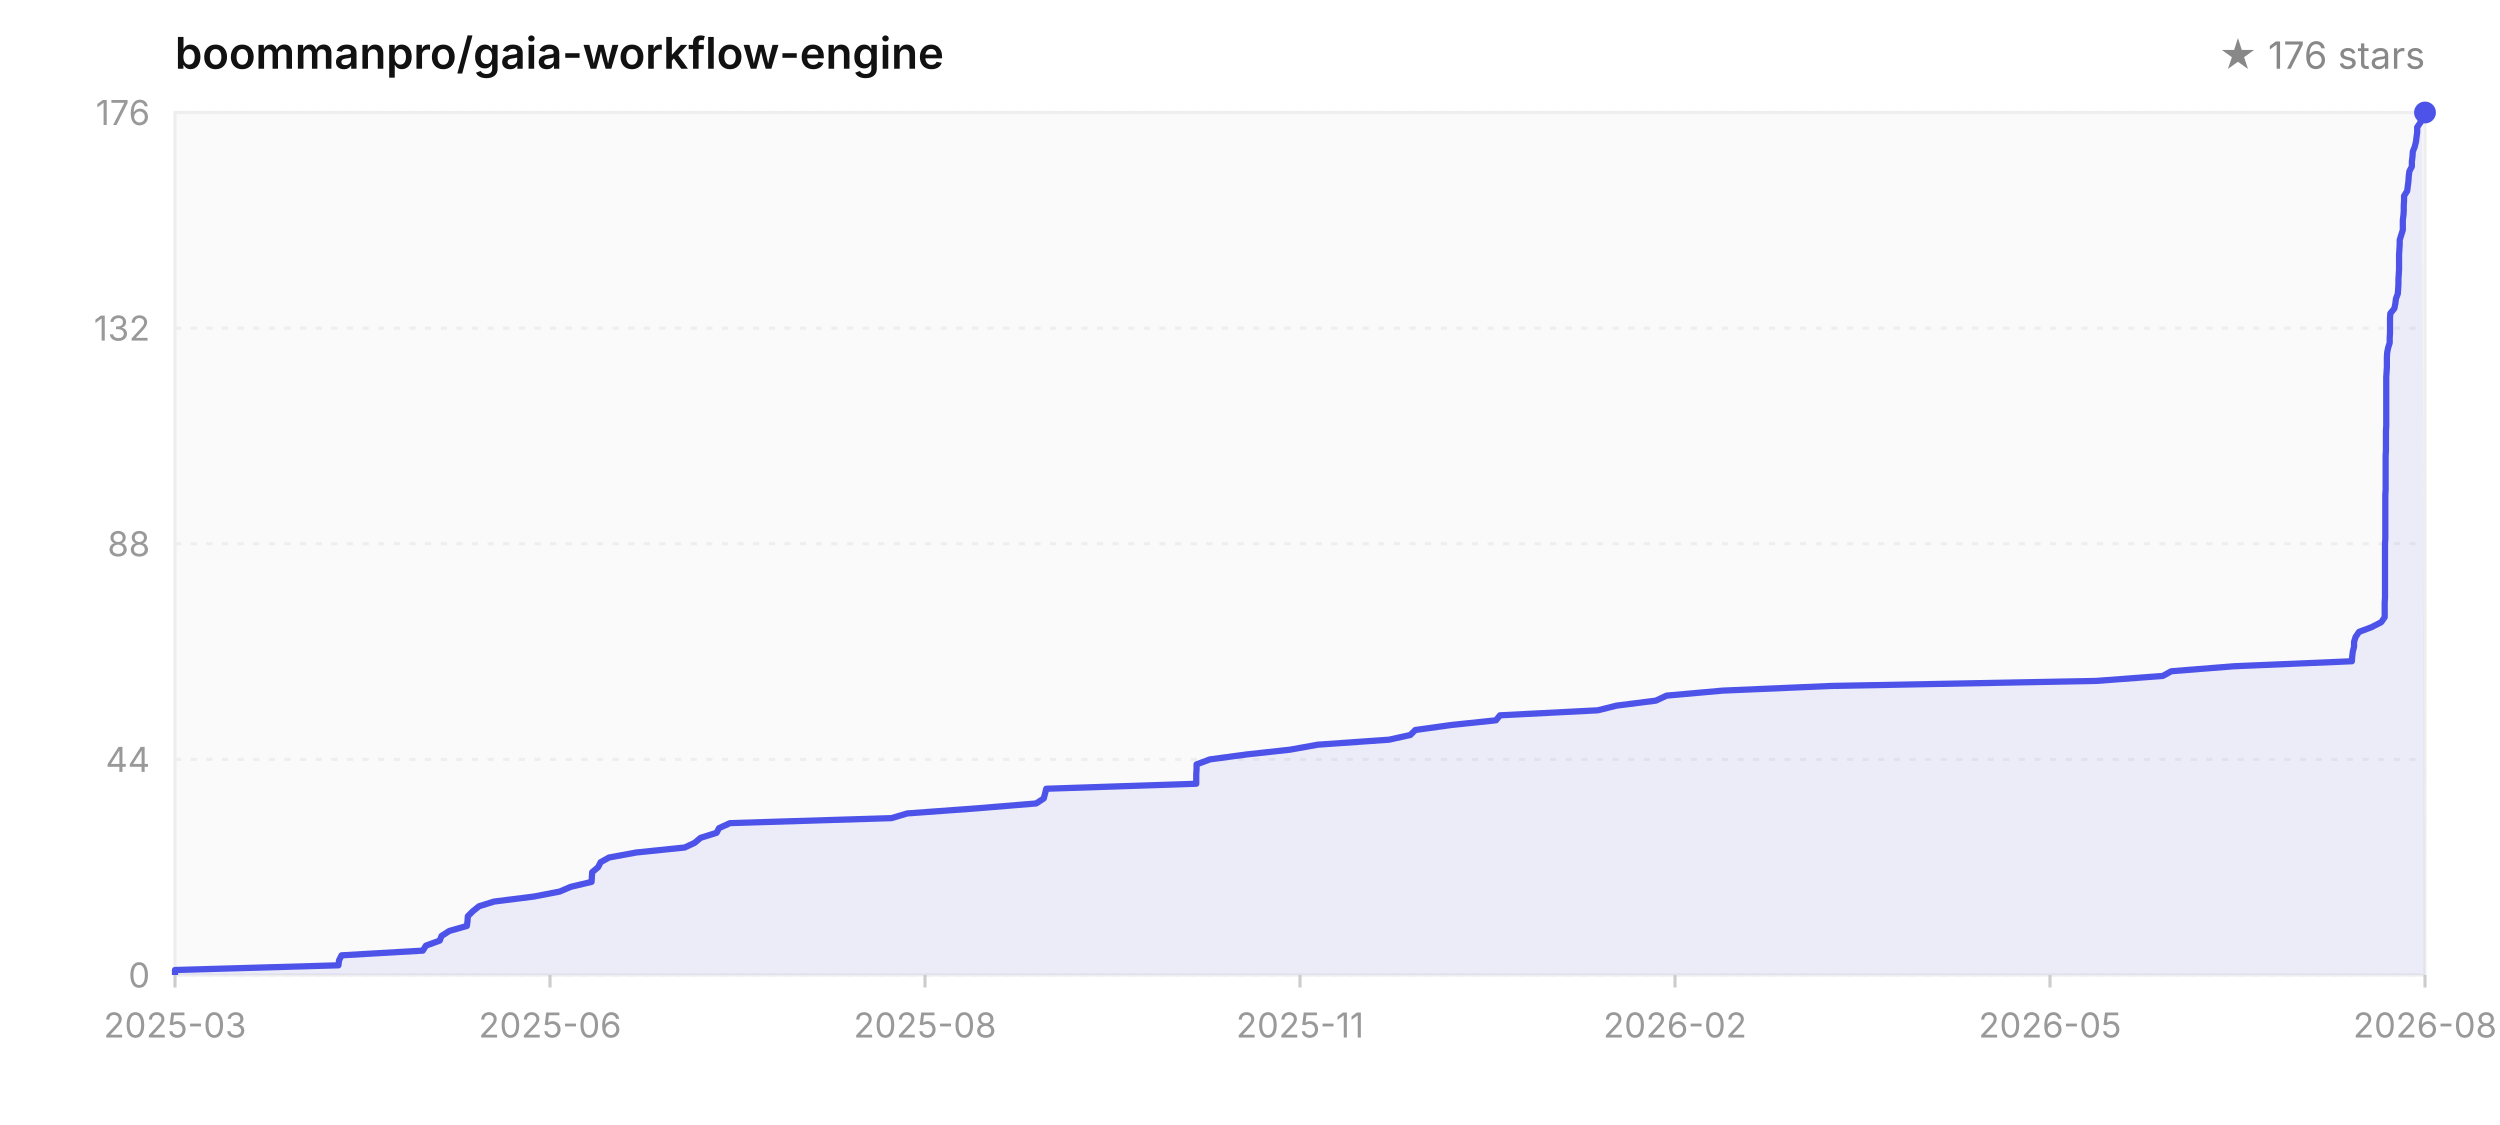
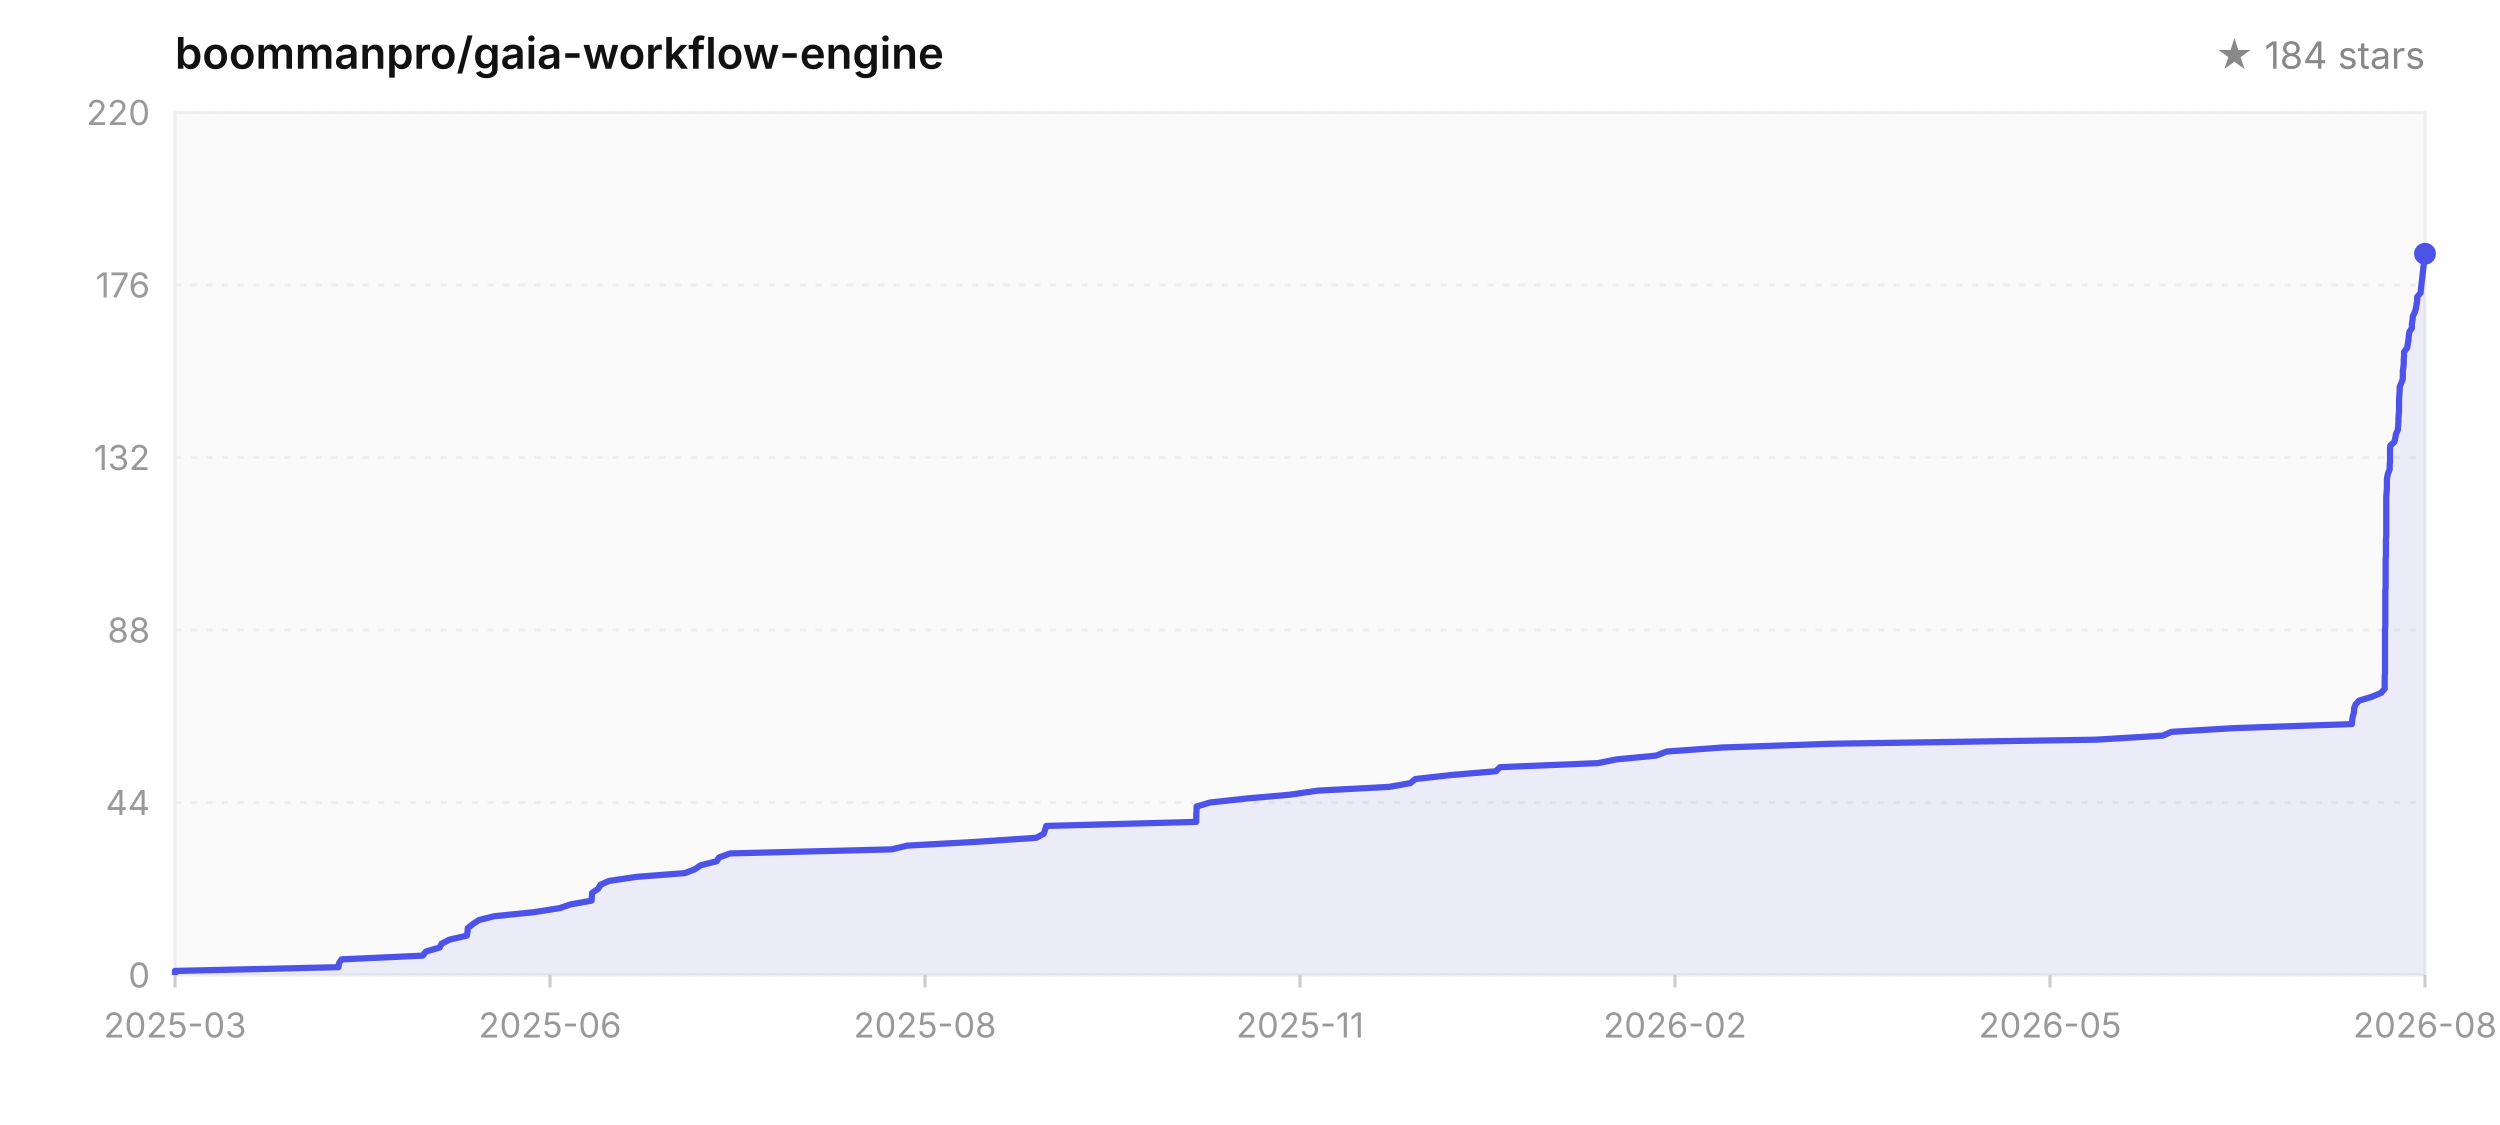
<svg xmlns="http://www.w3.org/2000/svg" viewBox="0 0 800 360" font-family="Inter, -apple-system, BlinkMacSystemFont, 'Segoe UI', sans-serif">
  <rect width="800" height="360" fill="#ffffff" />
  <text x="56" y="22" font-size="14" font-weight="600" fill="#111">boommanpro/gaia-workflow-engine</text>
-   <text x="776" y="22" font-size="12" fill="#888" text-anchor="end">★ 176 stars</text>
+   <text x="776" y="22" font-size="12" fill="#888" text-anchor="end">★ 184 stars</text>
  <rect x="56" y="36" width="720" height="276" fill="#fafafa" stroke="#eee" />
-   <line x1="56" y1="312" x2="776" y2="312" stroke="#eee" stroke-dasharray="2,3" />
-   <text x="48" y="316" font-size="11" fill="#999" text-anchor="end">0</text>
-   <line x1="56" y1="243" x2="776" y2="243" stroke="#eee" stroke-dasharray="2,3" />
-   <text x="48" y="247" font-size="11" fill="#999" text-anchor="end">44</text>
-   <line x1="56" y1="174" x2="776" y2="174" stroke="#eee" stroke-dasharray="2,3" />
-   <text x="48" y="178" font-size="11" fill="#999" text-anchor="end">88</text>
-   <line x1="56" y1="105" x2="776" y2="105" stroke="#eee" stroke-dasharray="2,3" />
-   <text x="48" y="109" font-size="11" fill="#999" text-anchor="end">132</text>
-   <line x1="56" y1="36" x2="776" y2="36" stroke="#eee" stroke-dasharray="2,3" />
-   <text x="48" y="40" font-size="11" fill="#999" text-anchor="end">176</text>
+   <line x1="56" y1="312.0" x2="776" y2="312.0" stroke="#eee" stroke-dasharray="2,3" />
+   <text x="48" y="316.0" font-size="11" fill="#999" text-anchor="end">0</text>
+   <line x1="56" y1="256.8" x2="776" y2="256.8" stroke="#eee" stroke-dasharray="2,3" />
+   <text x="48" y="260.8" font-size="11" fill="#999" text-anchor="end">44</text>
+   <line x1="56" y1="201.6" x2="776" y2="201.6" stroke="#eee" stroke-dasharray="2,3" />
+   <text x="48" y="205.6" font-size="11" fill="#999" text-anchor="end">88</text>
+   <line x1="56" y1="146.4" x2="776" y2="146.4" stroke="#eee" stroke-dasharray="2,3" />
+   <text x="48" y="150.4" font-size="11" fill="#999" text-anchor="end">132</text>
+   <line x1="56" y1="91.2" x2="776" y2="91.2" stroke="#eee" stroke-dasharray="2,3" />
+   <text x="48" y="95.2" font-size="11" fill="#999" text-anchor="end">176</text>
+   <line x1="56" y1="36.0" x2="776" y2="36.0" stroke="#eee" stroke-dasharray="2,3" />
+   <text x="48" y="40.0" font-size="11" fill="#999" text-anchor="end">220</text>
  <line x1="56" y1="312" x2="56" y2="316" stroke="#ccc" />
  <text x="56" y="332" font-size="11" fill="#999" text-anchor="middle">2025-03</text>
  <line x1="176" y1="312" x2="176" y2="316" stroke="#ccc" />
  <text x="176" y="332" font-size="11" fill="#999" text-anchor="middle">2025-06</text>
  <line x1="296" y1="312" x2="296" y2="316" stroke="#ccc" />
  <text x="296" y="332" font-size="11" fill="#999" text-anchor="middle">2025-08</text>
  <line x1="416" y1="312" x2="416" y2="316" stroke="#ccc" />
  <text x="416" y="332" font-size="11" fill="#999" text-anchor="middle">2025-11</text>
  <line x1="536" y1="312" x2="536" y2="316" stroke="#ccc" />
  <text x="536" y="332" font-size="11" fill="#999" text-anchor="middle">2026-02</text>
  <line x1="656" y1="312" x2="656" y2="316" stroke="#ccc" />
  <text x="656" y="332" font-size="11" fill="#999" text-anchor="middle">2026-05</text>
  <line x1="776" y1="312" x2="776" y2="316" stroke="#ccc" />
  <text x="776" y="332" font-size="11" fill="#999" text-anchor="middle">2026-08</text>
-   <path d="M56.0,312.0 L56.0,310.4 L108.3,308.9 L108.5,307.3 L109.3,305.7 L135.3,304.2 L136.3,302.6 L140.7,301.0 L141.3,299.5 L143.8,297.9 L149.4,296.3 L149.6,294.8 L149.7,293.2 L151.3,291.6 L153.3,290.0 L158.1,288.5 L170.8,286.9 L179.1,285.3 L182.6,283.8 L189.3,282.2 L189.4,280.6 L189.5,279.1 L191.4,277.5 L192.2,275.9 L194.9,274.4 L203.6,272.8 L219.1,271.2 L222.3,269.7 L224.2,268.1 L229.3,266.5 L230.1,265.0 L233.6,263.4 L285.3,261.8 L290.3,260.3 L312.2,258.7 L331.6,257.1 L334.0,255.5 L334.4,254.0 L334.8,252.4 L382.8,250.8 L382.8,249.3 L382.8,247.7 L382.9,246.1 L382.9,244.6 L387.2,243.0 L399.1,241.4 L412.8,239.9 L421.7,238.3 L444.5,236.7 L451.3,235.2 L452.9,233.6 L464.4,232.0 L478.7,230.5 L480.0,228.9 L511.3,227.3 L517.3,225.8 L529.9,224.2 L533.3,222.6 L551.2,221.0 L586.1,219.5 L670.7,217.9 L692.1,216.3 L694.8,214.8 L714.9,213.2 L752.6,211.6 L752.7,210.1 L752.9,208.5 L753.3,206.9 L753.3,205.4 L753.8,203.8 L754.9,202.2 L758.9,200.7 L762.0,199.1 L763.1,197.5 L763.1,196.0 L763.1,194.4 L763.1,192.8 L763.2,191.3 L763.2,189.7 L763.2,188.1 L763.2,186.5 L763.2,185.0 L763.2,183.4 L763.2,181.8 L763.2,180.3 L763.2,178.7 L763.2,177.1 L763.2,175.6 L763.2,174.0 L763.3,172.4 L763.3,170.9 L763.3,169.3 L763.3,167.7 L763.3,166.2 L763.3,164.6 L763.3,163.0 L763.3,161.5 L763.3,159.9 L763.3,158.3 L763.4,156.8 L763.4,155.2 L763.4,153.6 L763.4,152.0 L763.4,150.5 L763.4,148.9 L763.4,147.3 L763.4,145.8 L763.5,144.2 L763.5,142.6 L763.5,141.1 L763.5,139.5 L763.5,137.9 L763.6,136.4 L763.6,134.8 L763.6,133.2 L763.6,131.7 L763.6,130.1 L763.6,128.5 L763.6,127.0 L763.6,125.4 L763.6,123.8 L763.6,122.3 L763.6,120.7 L763.7,119.1 L763.8,117.5 L763.8,116.0 L763.8,114.4 L763.9,112.8 L764.2,111.3 L764.7,109.7 L764.7,108.1 L764.8,106.6 L764.8,105.0 L764.8,103.4 L764.8,101.9 L764.9,100.3 L766.2,98.7 L766.5,97.2 L766.7,95.6 L767.3,94.0 L767.4,92.5 L767.5,90.9 L767.5,89.3 L767.6,87.8 L767.7,86.2 L767.7,84.6 L767.7,83.0 L767.7,81.5 L767.8,79.9 L767.9,78.3 L767.9,76.8 L768.4,75.2 L768.9,73.6 L768.9,72.1 L768.9,70.5 L769.1,68.9 L769.2,67.4 L769.2,65.8 L769.3,64.2 L769.3,62.7 L770.3,61.1 L770.5,59.5 L770.7,58.0 L770.8,56.4 L771.0,54.8 L771.8,53.3 L771.8,51.7 L772.0,50.1 L772.1,48.5 L772.7,47.0 L773.1,45.4 L773.3,43.8 L773.5,42.3 L773.5,40.7 L774.6,39.1 L774.7,37.6 L775.1,36.0 L776.0,312.0 L56.0,312.0 Z" fill="#4d53e8" fill-opacity="0.08" />
-   <path d="M56.0,312.0 L56.0,310.4 L108.3,308.9 L108.5,307.3 L109.3,305.7 L135.3,304.2 L136.3,302.6 L140.7,301.0 L141.3,299.5 L143.8,297.9 L149.4,296.3 L149.6,294.8 L149.7,293.2 L151.3,291.6 L153.3,290.0 L158.1,288.5 L170.8,286.9 L179.1,285.3 L182.6,283.8 L189.3,282.2 L189.4,280.6 L189.5,279.1 L191.4,277.5 L192.2,275.9 L194.9,274.4 L203.6,272.8 L219.1,271.2 L222.3,269.7 L224.2,268.1 L229.3,266.5 L230.1,265.0 L233.6,263.4 L285.3,261.8 L290.3,260.3 L312.2,258.7 L331.6,257.1 L334.0,255.5 L334.4,254.0 L334.8,252.4 L382.8,250.8 L382.8,249.3 L382.8,247.7 L382.9,246.1 L382.9,244.6 L387.2,243.0 L399.1,241.4 L412.8,239.9 L421.7,238.3 L444.5,236.7 L451.3,235.2 L452.9,233.6 L464.4,232.0 L478.7,230.5 L480.0,228.9 L511.3,227.3 L517.3,225.8 L529.9,224.2 L533.3,222.6 L551.2,221.0 L586.1,219.5 L670.7,217.9 L692.1,216.3 L694.8,214.8 L714.9,213.2 L752.6,211.6 L752.7,210.1 L752.9,208.5 L753.3,206.9 L753.3,205.4 L753.8,203.8 L754.9,202.2 L758.9,200.7 L762.0,199.1 L763.1,197.5 L763.1,196.0 L763.1,194.4 L763.1,192.8 L763.2,191.3 L763.2,189.7 L763.2,188.1 L763.2,186.5 L763.2,185.0 L763.2,183.4 L763.2,181.8 L763.2,180.3 L763.2,178.7 L763.2,177.1 L763.2,175.6 L763.2,174.0 L763.3,172.4 L763.3,170.9 L763.3,169.3 L763.3,167.7 L763.3,166.2 L763.3,164.6 L763.3,163.0 L763.3,161.5 L763.3,159.9 L763.3,158.3 L763.4,156.8 L763.4,155.2 L763.4,153.6 L763.4,152.0 L763.4,150.5 L763.4,148.9 L763.4,147.3 L763.4,145.8 L763.5,144.2 L763.5,142.6 L763.5,141.1 L763.5,139.5 L763.5,137.9 L763.6,136.4 L763.6,134.8 L763.6,133.2 L763.6,131.7 L763.6,130.1 L763.6,128.5 L763.6,127.0 L763.6,125.4 L763.6,123.8 L763.6,122.3 L763.6,120.7 L763.7,119.1 L763.8,117.5 L763.8,116.0 L763.8,114.4 L763.9,112.8 L764.2,111.3 L764.7,109.7 L764.7,108.1 L764.8,106.6 L764.8,105.0 L764.8,103.4 L764.8,101.9 L764.9,100.3 L766.2,98.7 L766.5,97.2 L766.7,95.6 L767.3,94.0 L767.4,92.5 L767.5,90.9 L767.5,89.3 L767.6,87.8 L767.7,86.2 L767.7,84.6 L767.7,83.0 L767.7,81.5 L767.8,79.9 L767.9,78.3 L767.9,76.8 L768.4,75.2 L768.9,73.6 L768.9,72.1 L768.9,70.5 L769.1,68.9 L769.2,67.4 L769.2,65.8 L769.3,64.2 L769.3,62.7 L770.3,61.1 L770.5,59.5 L770.7,58.0 L770.8,56.4 L771.0,54.8 L771.8,53.3 L771.8,51.7 L772.0,50.1 L772.1,48.5 L772.7,47.0 L773.1,45.4 L773.3,43.8 L773.5,42.3 L773.5,40.7 L774.6,39.1 L774.7,37.6 L775.1,36.0" fill="none" stroke="#4d53e8" stroke-width="2" stroke-linejoin="round" />
-   <circle cx="776" cy="36" r="3.5" fill="#4d53e8" />
+   <path d="M56.0,312.0 L56.0,310.7 L108.3,309.5 L108.5,308.2 L109.3,307.0 L135.3,305.8 L136.3,304.5 L140.7,303.2 L141.3,302.0 L143.8,300.7 L149.4,299.4 L149.6,298.2 L149.7,297.0 L151.3,295.7 L153.3,294.4 L158.1,293.2 L170.8,291.9 L179.1,290.6 L182.6,289.4 L189.3,288.2 L189.4,286.9 L189.5,285.7 L191.4,284.4 L192.2,283.1 L194.9,281.9 L203.6,280.6 L219.1,279.4 L222.3,278.2 L224.2,276.9 L229.3,275.6 L230.1,274.4 L233.6,273.1 L285.3,271.8 L290.3,270.6 L312.2,269.4 L331.6,268.1 L334.0,266.8 L334.4,265.6 L334.8,264.3 L382.8,263.0 L382.8,261.8 L382.8,260.6 L382.9,259.3 L382.9,258.1 L387.2,256.8 L399.1,255.5 L412.8,254.3 L421.7,253.0 L444.5,251.8 L451.3,250.6 L452.9,249.3 L464.4,248.0 L478.7,246.8 L480.0,245.5 L511.3,244.2 L517.3,243.0 L529.9,241.8 L533.3,240.5 L551.2,239.2 L586.1,238.0 L670.7,236.7 L692.1,235.4 L694.8,234.2 L714.9,233.0 L752.6,231.7 L752.7,230.5 L752.9,229.2 L753.3,227.9 L753.3,226.7 L753.8,225.4 L754.9,224.2 L758.9,223.0 L762.0,221.7 L763.1,220.4 L763.1,219.2 L763.1,217.9 L763.1,216.6 L763.2,215.4 L763.2,214.2 L763.2,212.9 L763.2,211.6 L763.2,210.4 L763.2,209.1 L763.2,207.8 L763.2,206.6 L763.2,205.4 L763.2,204.1 L763.2,202.9 L763.2,201.6 L763.3,200.3 L763.3,199.1 L763.3,197.8 L763.3,196.6 L763.3,195.4 L763.3,194.1 L763.3,192.8 L763.3,191.6 L763.3,190.3 L763.3,189.0 L763.4,187.8 L763.4,186.6 L763.4,185.3 L763.4,184.0 L763.4,182.8 L763.4,181.5 L763.4,180.2 L763.4,179.0 L763.5,177.8 L763.5,176.5 L763.5,175.3 L763.5,174.0 L763.5,172.7 L763.6,171.5 L763.6,170.2 L763.6,169.0 L763.6,167.8 L763.6,166.5 L763.6,165.2 L763.6,164.0 L763.6,162.7 L763.6,161.4 L763.6,160.2 L763.6,159.0 L763.7,157.7 L763.8,156.4 L763.8,155.2 L763.8,153.9 L763.9,152.6 L764.2,151.4 L764.7,150.2 L764.7,148.9 L764.8,147.7 L764.8,146.4 L764.8,145.1 L764.8,143.9 L764.9,142.6 L766.2,141.4 L766.5,140.2 L766.7,138.9 L767.3,137.6 L767.4,136.4 L767.5,135.1 L767.5,133.8 L767.6,132.6 L767.7,131.4 L767.7,130.1 L767.7,128.8 L767.7,127.6 L767.8,126.3 L767.9,125.0 L767.9,123.8 L768.4,122.6 L768.9,121.3 L768.9,120.1 L768.9,118.8 L769.1,117.5 L769.2,116.3 L769.2,115.0 L769.3,113.8 L769.3,112.6 L770.3,111.3 L770.5,110.0 L770.7,108.8 L770.8,107.5 L771.0,106.2 L771.8,105.0 L771.8,103.8 L772.0,102.5 L772.1,101.2 L772.7,100.0 L773.1,98.7 L773.3,97.4 L773.5,96.2 L773.5,95.0 L774.6,93.7 L774.7,92.5 L775.1,91.2 L776.0,81.2 L776.0,312.0 L56.0,312.0 Z" fill="#4d53e8" fill-opacity="0.08" />
+   <path d="M56.0,312.0 L56.0,310.7 L108.3,309.5 L108.5,308.2 L109.3,307.0 L135.3,305.8 L136.3,304.5 L140.7,303.2 L141.3,302.0 L143.8,300.7 L149.4,299.4 L149.6,298.2 L149.7,297.0 L151.3,295.7 L153.3,294.4 L158.1,293.2 L170.8,291.9 L179.1,290.6 L182.6,289.4 L189.3,288.2 L189.4,286.9 L189.5,285.7 L191.4,284.4 L192.2,283.1 L194.9,281.9 L203.6,280.6 L219.1,279.4 L222.3,278.2 L224.2,276.9 L229.3,275.6 L230.1,274.4 L233.6,273.1 L285.3,271.8 L290.3,270.6 L312.2,269.4 L331.6,268.1 L334.0,266.8 L334.4,265.6 L334.8,264.3 L382.8,263.0 L382.8,261.8 L382.8,260.6 L382.9,259.3 L382.9,258.1 L387.2,256.8 L399.1,255.5 L412.8,254.3 L421.7,253.0 L444.5,251.8 L451.3,250.6 L452.9,249.3 L464.4,248.0 L478.7,246.8 L480.0,245.5 L511.3,244.2 L517.3,243.0 L529.9,241.8 L533.3,240.5 L551.2,239.2 L586.1,238.0 L670.7,236.7 L692.1,235.4 L694.8,234.2 L714.9,233.0 L752.6,231.7 L752.7,230.5 L752.9,229.2 L753.3,227.9 L753.3,226.7 L753.8,225.4 L754.9,224.2 L758.9,223.0 L762.0,221.7 L763.1,220.4 L763.1,219.2 L763.1,217.9 L763.1,216.6 L763.2,215.4 L763.2,214.2 L763.2,212.9 L763.2,211.6 L763.2,210.4 L763.2,209.1 L763.2,207.8 L763.2,206.6 L763.2,205.4 L763.2,204.1 L763.2,202.9 L763.2,201.6 L763.3,200.3 L763.3,199.1 L763.3,197.8 L763.3,196.6 L763.3,195.4 L763.3,194.1 L763.3,192.8 L763.3,191.6 L763.3,190.3 L763.3,189.0 L763.4,187.8 L763.4,186.6 L763.4,185.3 L763.4,184.0 L763.4,182.8 L763.4,181.5 L763.4,180.2 L763.4,179.0 L763.5,177.8 L763.5,176.5 L763.5,175.3 L763.5,174.0 L763.5,172.7 L763.6,171.5 L763.6,170.2 L763.6,169.0 L763.6,167.8 L763.6,166.5 L763.6,165.2 L763.6,164.0 L763.6,162.7 L763.6,161.4 L763.6,160.2 L763.6,159.0 L763.7,157.7 L763.8,156.4 L763.8,155.2 L763.8,153.9 L763.9,152.6 L764.2,151.4 L764.7,150.2 L764.7,148.9 L764.8,147.7 L764.8,146.4 L764.8,145.1 L764.8,143.9 L764.9,142.6 L766.2,141.4 L766.5,140.2 L766.7,138.9 L767.3,137.6 L767.4,136.4 L767.5,135.1 L767.5,133.8 L767.6,132.6 L767.7,131.4 L767.7,130.1 L767.7,128.8 L767.7,127.6 L767.8,126.3 L767.9,125.0 L767.9,123.8 L768.4,122.6 L768.9,121.3 L768.9,120.1 L768.9,118.8 L769.1,117.5 L769.2,116.3 L769.2,115.0 L769.3,113.8 L769.3,112.6 L770.3,111.3 L770.5,110.0 L770.7,108.8 L770.8,107.5 L771.0,106.2 L771.8,105.0 L771.8,103.8 L772.0,102.5 L772.1,101.2 L772.7,100.0 L773.1,98.7 L773.3,97.4 L773.5,96.2 L773.5,95.0 L774.6,93.7 L774.7,92.5 L776.0,81.2" fill="none" stroke="#4d53e8" stroke-width="2" stroke-linejoin="round" />
+   <circle cx="776" cy="81.2" r="3.5" fill="#4d53e8" />
</svg>
